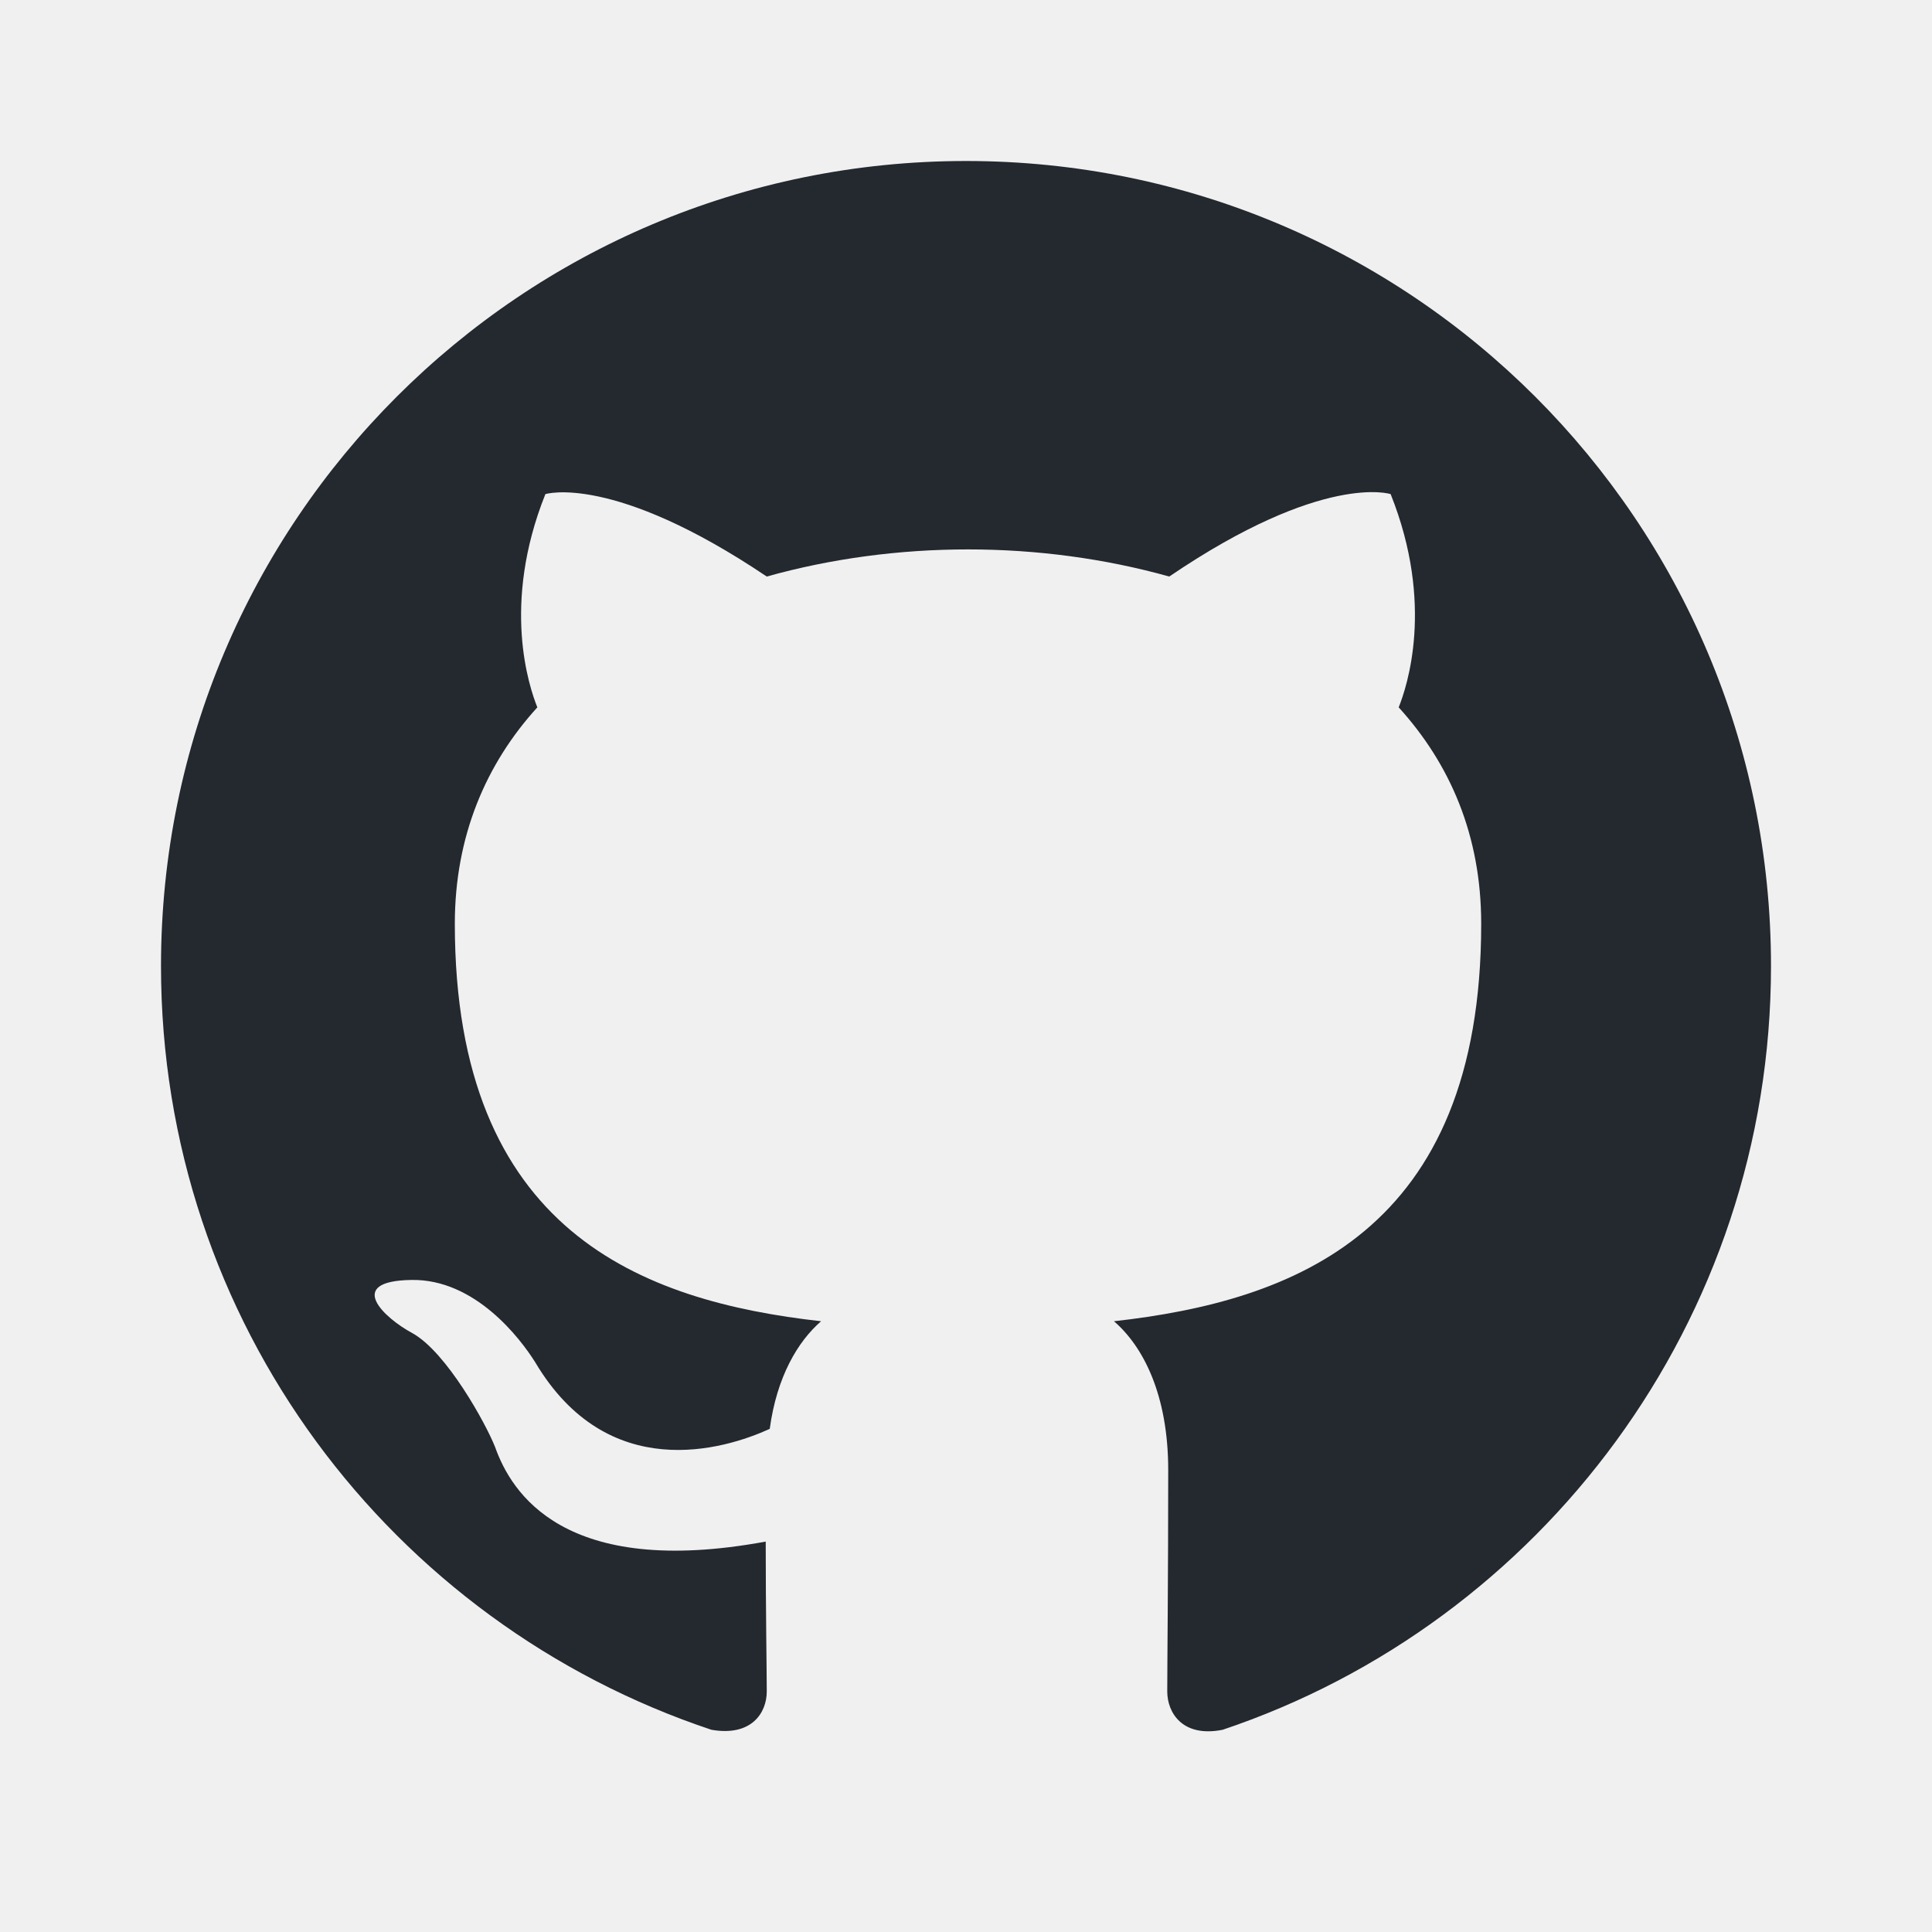
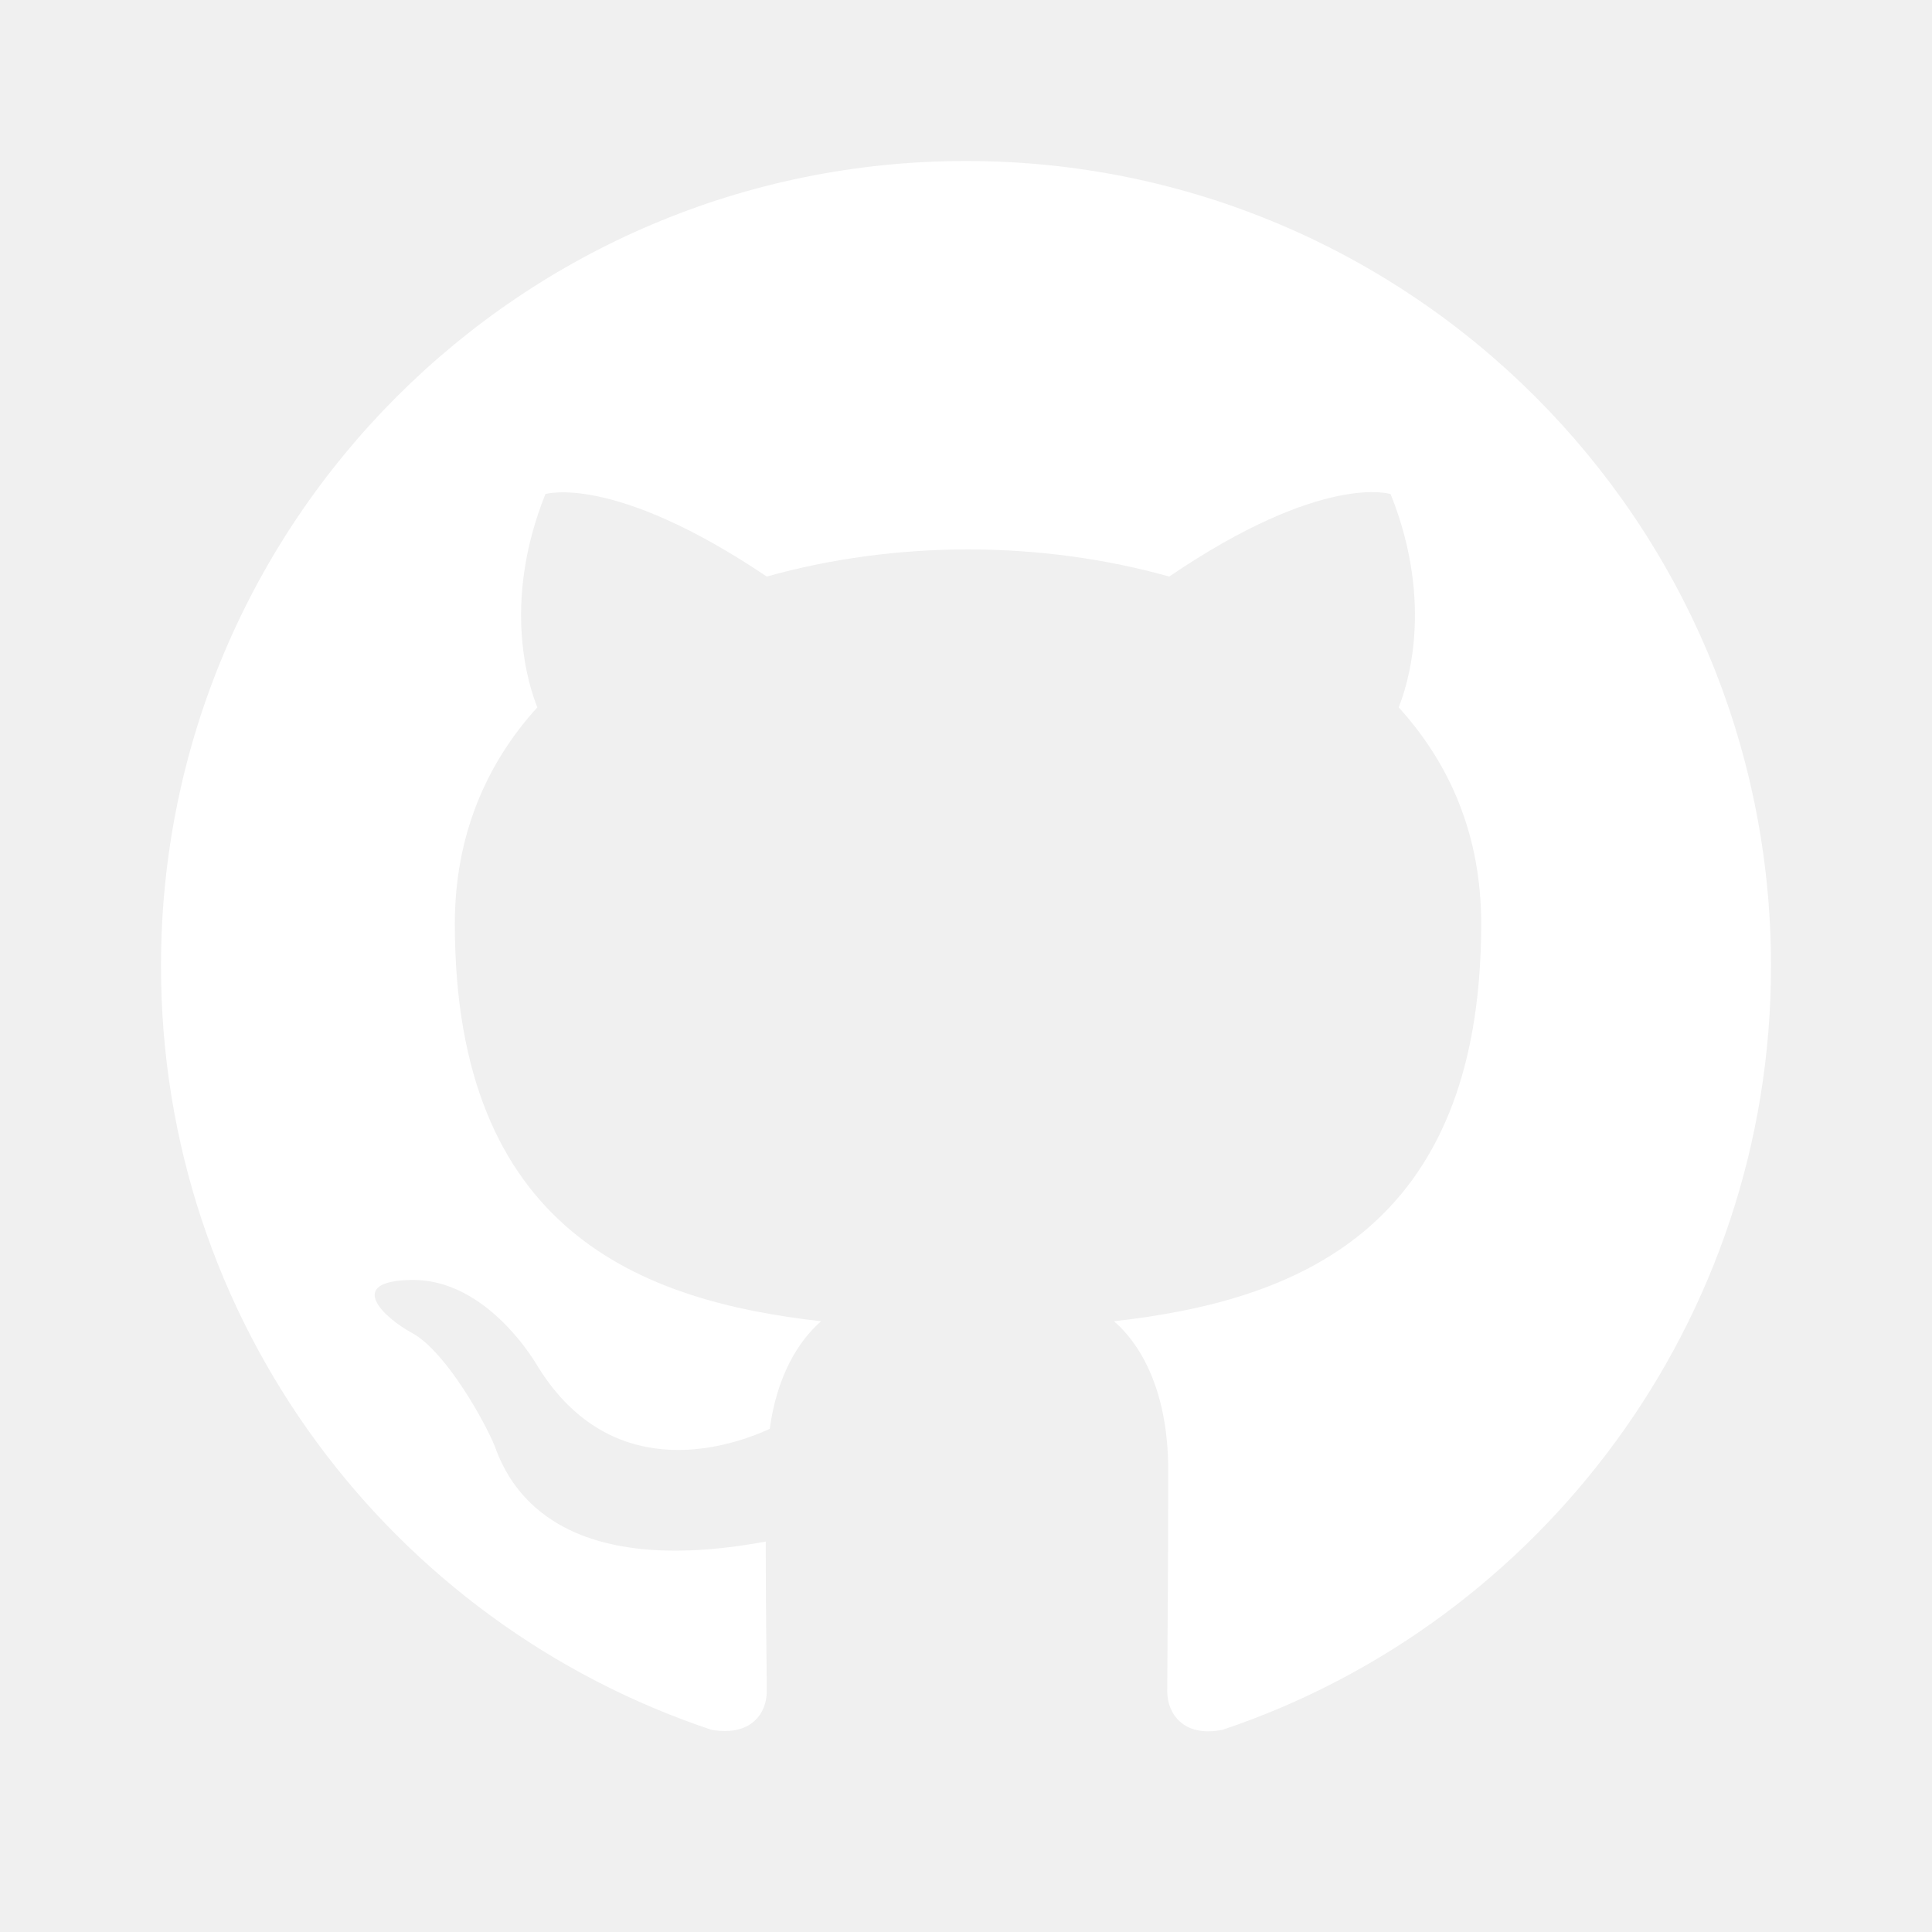
<svg xmlns="http://www.w3.org/2000/svg" width="24px" height="24px" viewBox="0 0 24 24" version="1.1">
-   <path fill="#24292F" d="M12,2 C6.475,2 2,6.475 2,12 C2,16.425 4.862,20.163 8.838,21.488 C9.338,21.575 9.525,21.275 9.525,21.012 C9.525,20.775 9.512,19.988 9.512,19.15 C7,19.613 6.35,18.538 6.15,17.975 C6.037,17.688 5.55,16.8 5.125,16.562 C4.775,16.375 4.275,15.912 5.112,15.9 C5.9,15.887 6.463,16.625 6.65,16.925 C7.55,18.438 8.988,18.012 9.562,17.75 C9.65,17.1 9.912,16.663 10.2,16.413 C7.975,16.163 5.65,15.3 5.65,11.475 C5.65,10.387 6.037,9.488 6.675,8.787 C6.575,8.537 6.225,7.513 6.775,6.138 C6.775,6.138 7.612,5.875 9.525,7.162 C10.325,6.938 11.175,6.825 12.025,6.825 C12.875,6.825 13.725,6.938 14.525,7.162 C16.438,5.862 17.275,6.138 17.275,6.138 C17.825,7.513 17.475,8.537 17.375,8.787 C18.012,9.488 18.4,10.375 18.4,11.475 C18.4,15.312 16.062,16.163 13.838,16.413 C14.2,16.725 14.512,17.325 14.512,18.262 C14.512,19.6 14.5,20.675 14.5,21.012 C14.5,21.275 14.688,21.587 15.188,21.488 C19.137,20.163 22,16.413 22,12 C22,6.475 17.525,2 12,2 Z" />
+   <path fill="#ffffff" d="M12,2 C6.475,2 2,6.475 2,12 C2,16.425 4.862,20.163 8.838,21.488 C9.338,21.575 9.525,21.275 9.525,21.012 C9.525,20.775 9.512,19.988 9.512,19.15 C7,19.613 6.35,18.538 6.15,17.975 C6.037,17.688 5.55,16.8 5.125,16.562 C4.775,16.375 4.275,15.912 5.112,15.9 C5.9,15.887 6.463,16.625 6.65,16.925 C7.55,18.438 8.988,18.012 9.562,17.75 C9.65,17.1 9.912,16.663 10.2,16.413 C7.975,16.163 5.65,15.3 5.65,11.475 C5.65,10.387 6.037,9.488 6.675,8.787 C6.575,8.537 6.225,7.513 6.775,6.138 C6.775,6.138 7.612,5.875 9.525,7.162 C10.325,6.938 11.175,6.825 12.025,6.825 C12.875,6.825 13.725,6.938 14.525,7.162 C16.438,5.862 17.275,6.138 17.275,6.138 C17.825,7.513 17.475,8.537 17.375,8.787 C18.012,9.488 18.4,10.375 18.4,11.475 C18.4,15.312 16.062,16.163 13.838,16.413 C14.2,16.725 14.512,17.325 14.512,18.262 C14.512,19.6 14.5,20.675 14.5,21.012 C14.5,21.275 14.688,21.587 15.188,21.488 C19.137,20.163 22,16.413 22,12 C22,6.475 17.525,2 12,2 Z" />
</svg>
